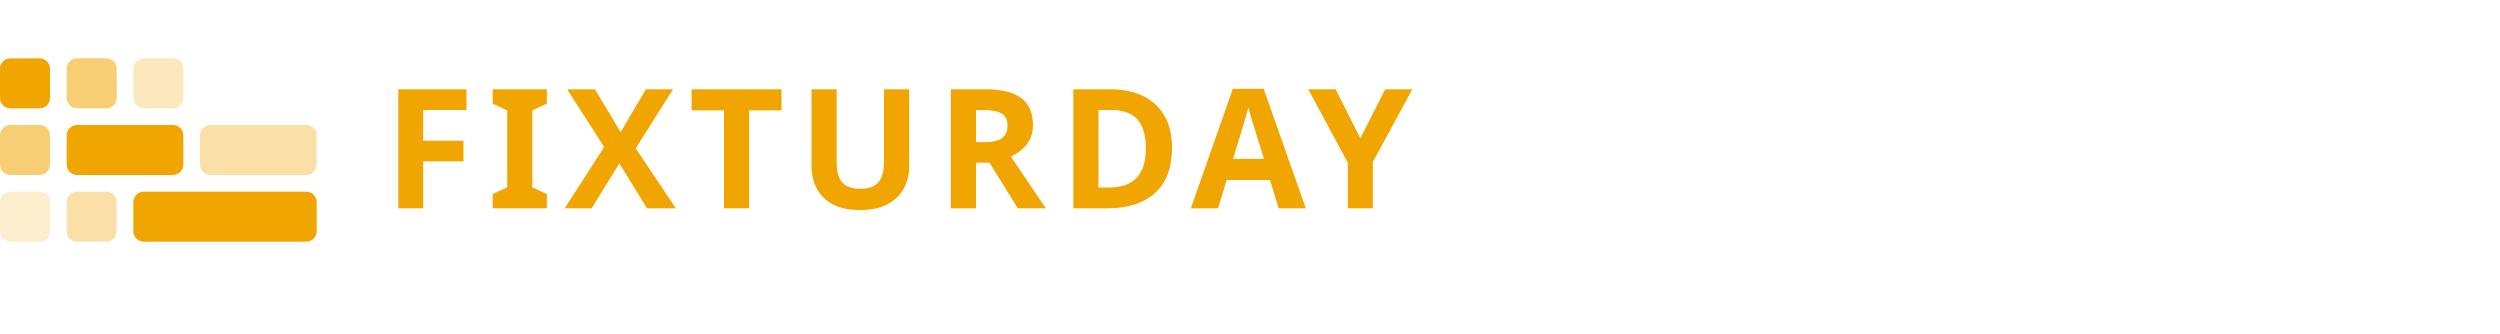
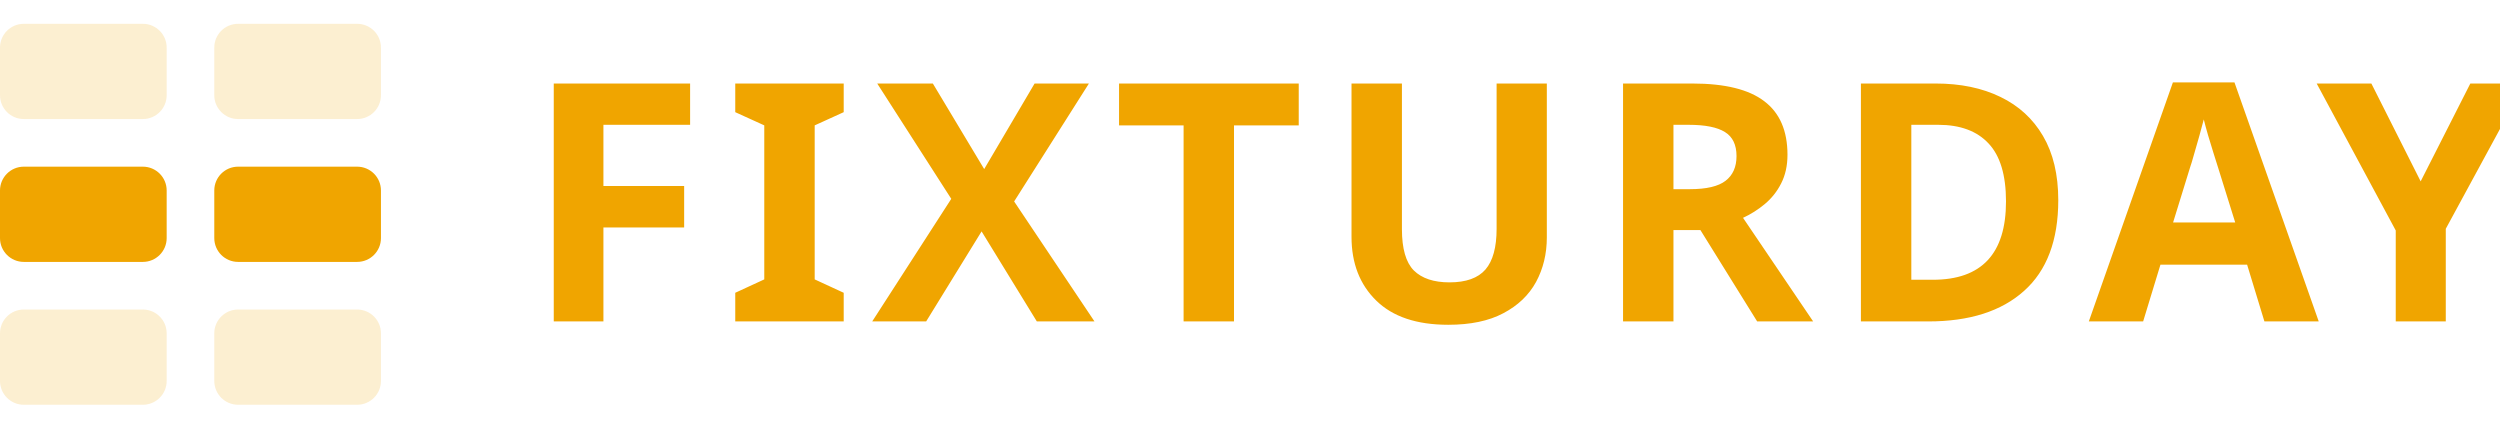
- <svg xmlns="http://www.w3.org/2000/svg" width="600" height="80" viewBox="0 0 600 80">
-   <rect x="0" y="14" width="12" height="12" rx="2.5" fill="#f0a500" />
-   <rect x="16" y="14" width="12" height="12" rx="2.5" fill="#f0a500" opacity="0.55" />
-   <rect x="32" y="14" width="12" height="12" rx="2.5" fill="#f0a500" opacity="0.25" />
-   <rect x="0" y="30" width="12" height="12" rx="2.5" fill="#f0a500" opacity="0.55" />
-   <rect x="16" y="30" width="28" height="12" rx="2.5" fill="#f0a500" />
-   <rect x="48" y="30" width="28" height="12" rx="2.5" fill="#f0a500" opacity="0.35" />
-   <rect x="0" y="46" width="12" height="12" rx="2.5" fill="#f0a500" opacity="0.2" />
-   <rect x="16" y="46" width="12" height="12" rx="2.5" fill="#f0a500" opacity="0.35" />
-   <rect x="32" y="46" width="44" height="12" rx="2.5" fill="#f0a500" />
-   <text x="92" y="50" font-family="'Barlow Condensed', 'Arial Narrow', sans-serif" font-weight="700" font-size="40" fill="#f0a500" text-anchor="start" letter-spacing="3">FIXTURDAY</text>
+ <svg xmlns="http://www.w3.org/2000/svg" width="210" height="36" viewBox="0 0 210 36">
+   <rect x="0" y="2" width="14" height="8" rx="2" fill="#f0a500" opacity="0.18" />
+   <rect x="18" y="2" width="14" height="8" rx="2" fill="#f0a500" opacity="0.18" />
+   <rect x="0" y="14" width="14" height="8" rx="2" fill="#f0a500" />
+   <rect x="18" y="14" width="14" height="8" rx="2" fill="#f0a500" />
+   <rect x="0" y="26" width="14" height="8" rx="2" fill="#f0a500" opacity="0.18" />
+   <rect x="18" y="26" width="14" height="8" rx="2" fill="#f0a500" opacity="0.18" />
+   <text x="44" y="27" font-family="'Barlow Condensed','Arial Narrow',sans-serif" font-weight="700" font-size="28" fill="#f0a500" letter-spacing="1.5">FIXTURDAY</text>
</svg>
